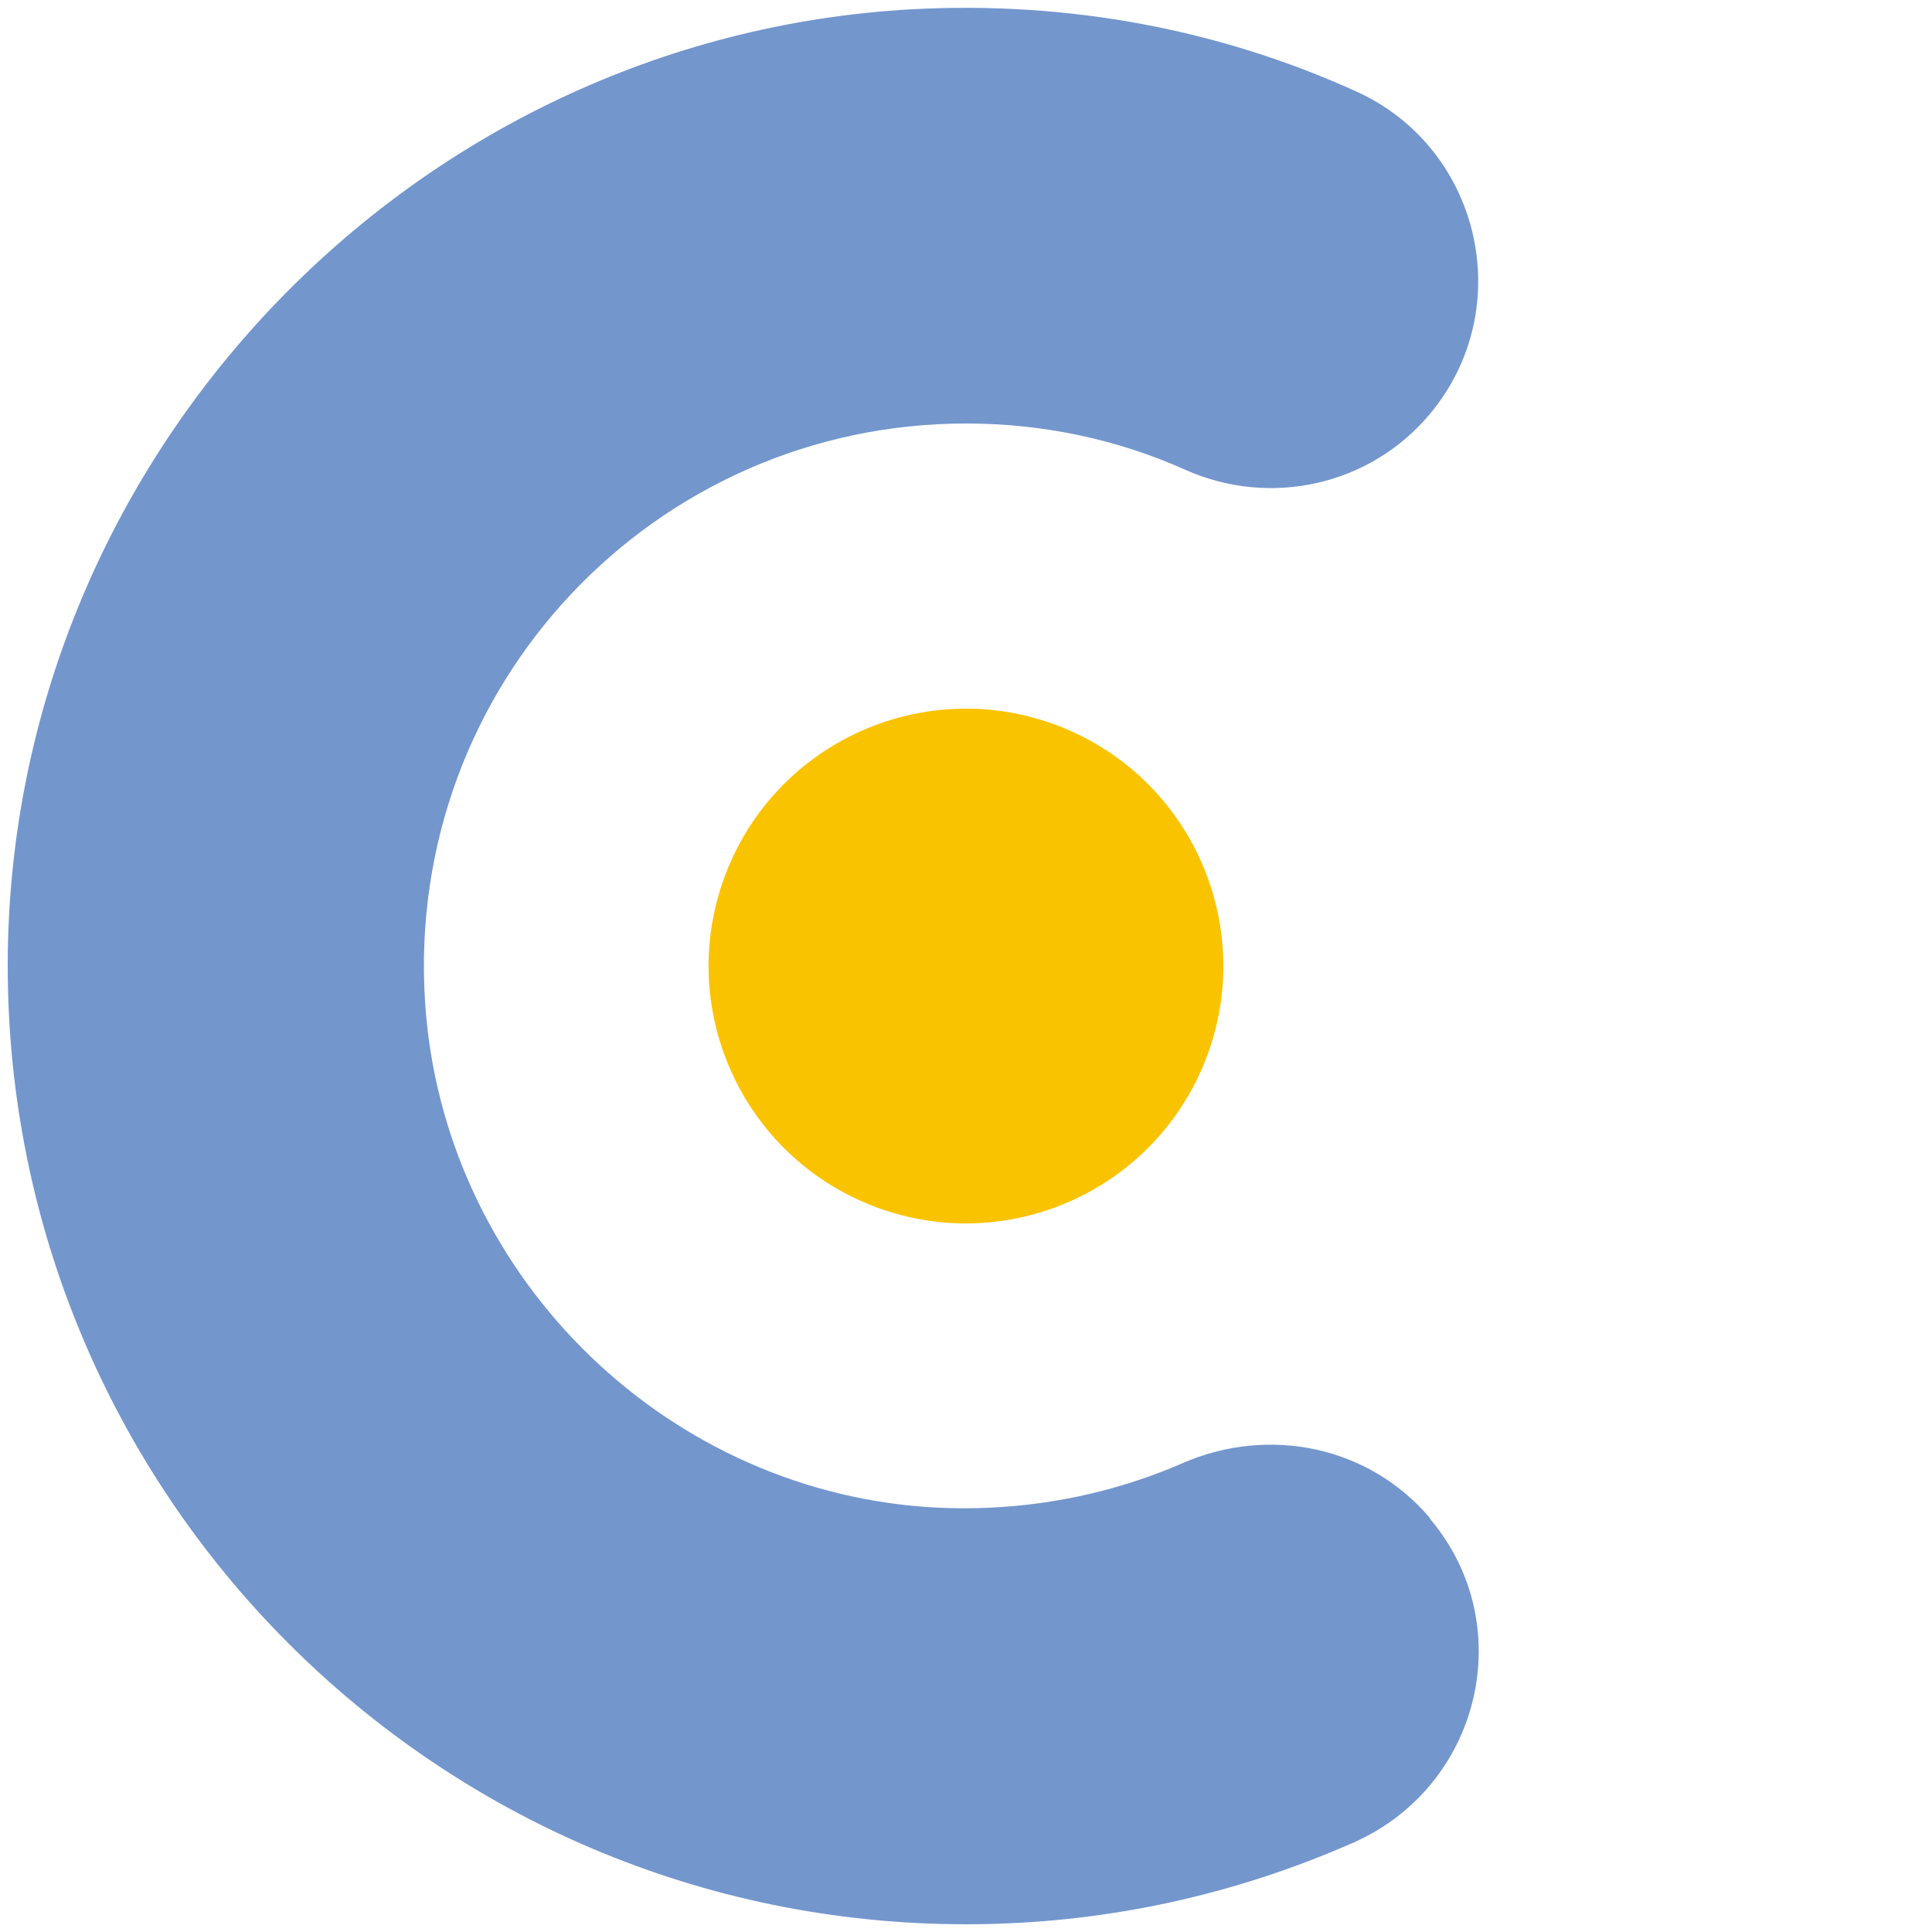
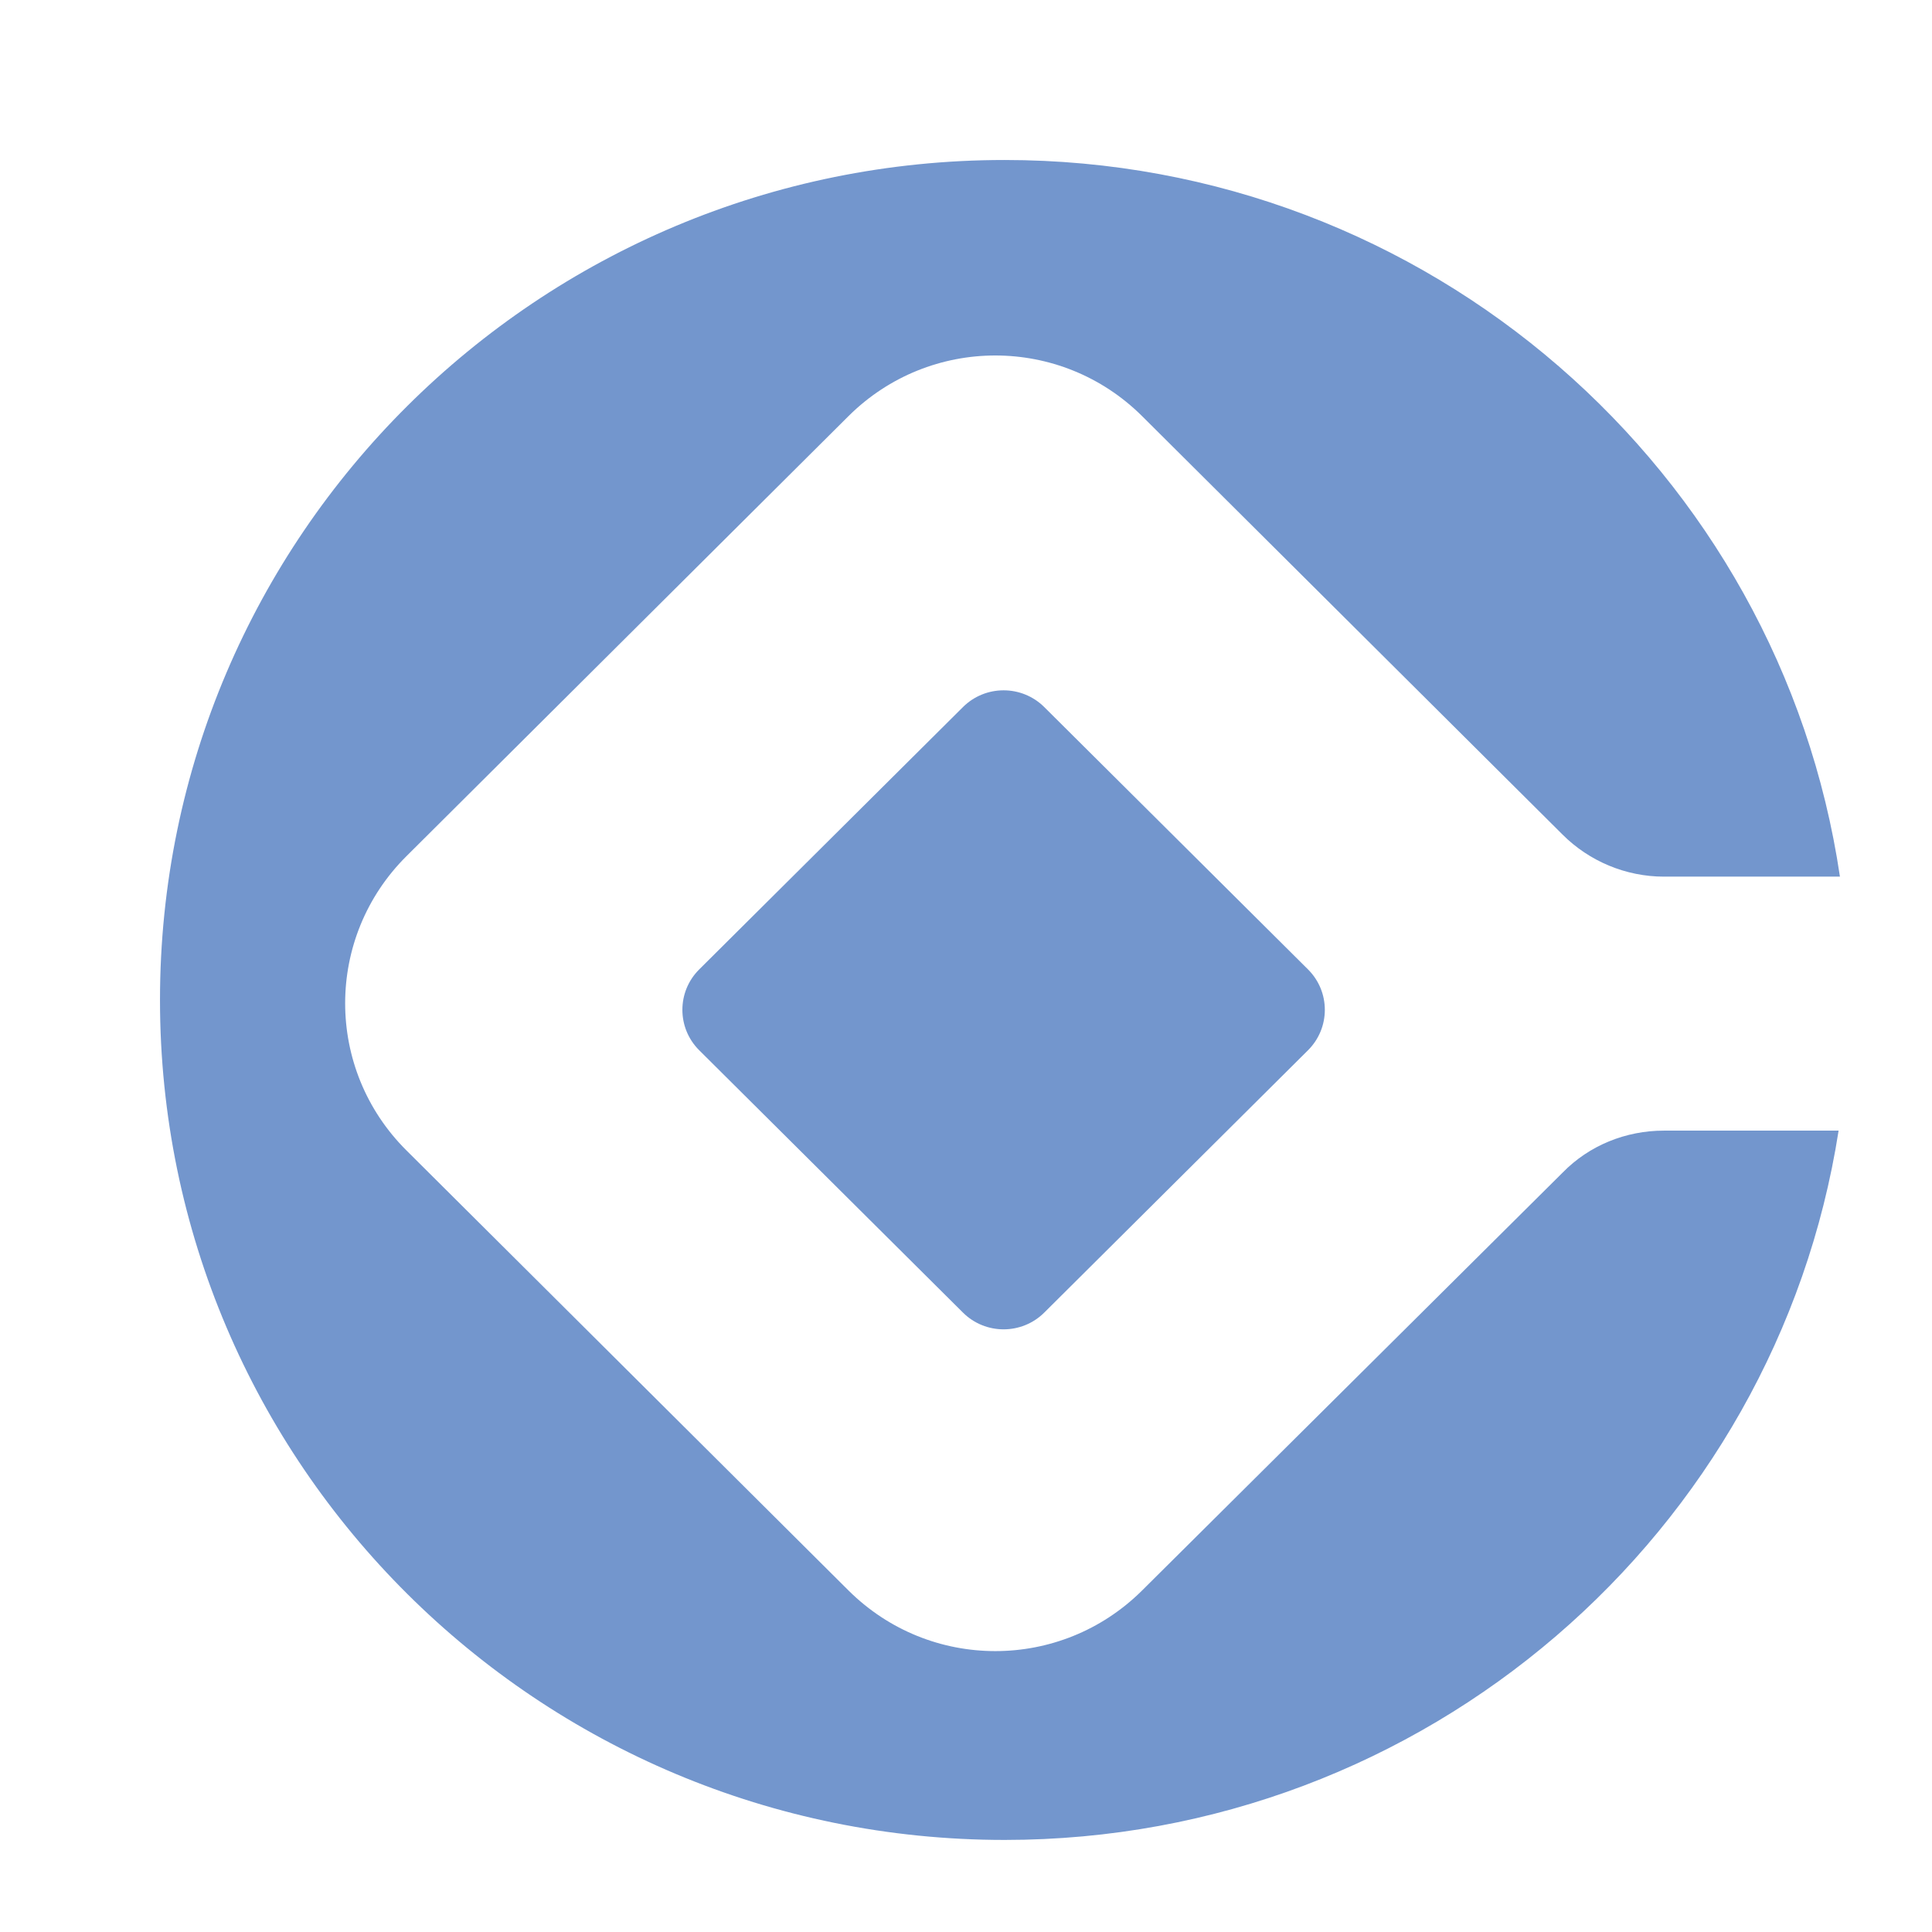
- <svg xmlns="http://www.w3.org/2000/svg" version="1.1" id="Слой_1" x="0px" y="0px" viewBox="0 0 250 250" style="enable-background:new 0 0 250 250;" xml:space="preserve">
-   <style type="text/css">
- 	.st0{fill:#FAC300;}
- 	.st1{fill:#7396CD;}
- </style>
-   <g>
-     <g>
-       <g>
-         <ellipse transform="matrix(0.3801 -0.9249 0.9249 0.3801 -38.1312 193.1043)" class="st0" cx="125" cy="125" rx="33.3" ry="33.3" />
-       </g>
-     </g>
-     <path class="st1" d="M153.1,189.3c-10.1,4.4-21.4,6.5-33.3,5.7c-34.6-2.5-62.6-30.7-64.8-65.4c-2.6-40.9,29.7-74.8,70-74.8   c10.1,0,19.7,2.1,28.4,6c11,4.9,23.9,2,31.6-7.2h0c11.5-13.7,6.6-34.7-9.8-41.9C157.9,3.9,138.5,0.1,118,1.2   C52.9,4.8,1.2,59.4,1,124.6C0.8,193.2,56.4,249,125,249c17.9,0,34.8-3.8,50.2-10.6c16.4-7.3,21.4-28.1,9.9-41.8l-0.1-0.2   C177.1,187.1,164.2,184.5,153.1,189.3z" />
+ <svg xmlns="http://www.w3.org/2000/svg" xmlns:xlink="http://www.w3.org/1999/xlink" width="16" height="16">
+   <defs>
+     <symbol id="svg_1" viewBox="0 0 34 34">
+       <path clip-rule="evenodd" d="m27.6,13.15l-2.64,0c-0.57,0 -1.12,-0.23 -1.52,-0.63l-6.31,-6.28c-1.22,-1.21 -3.18,-1.21 -4.4,0l-6.63,6.6c-1.23,1.22 -1.23,3.2 0,4.42l6.63,6.6c1.22,1.21 3.18,1.21 4.4,0l6.31,-6.27c0.4,-0.41 0.95,-0.63 1.52,-0.63l2.62,0c-0.94,6.03 -6.19,10.64 -12.51,10.64c-7,0 -12.67,-5.64 -12.67,-12.6c0,-6.96 5.67,-12.6 12.67,-12.6c6.36,0 11.63,4.67 12.53,10.75z" fill="#7396CD" fill-rule="evenodd" id="svg_3" />
+       <rect fill="#7396CD" height="7.3" width="7.3" id="svg_4" rx="0.86" transform="matrix(0.709001, 0.705207, -0.709011, 0.705217, 15.0547, 10.0)" />
+     </symbol>
+   </defs>
+   <g class="layer" display="inline">
+     <use id="svg_2" transform="matrix(1.17318 0 0 1.17318 0 0)" xlink:href="#svg_1" />
  </g>
</svg>
